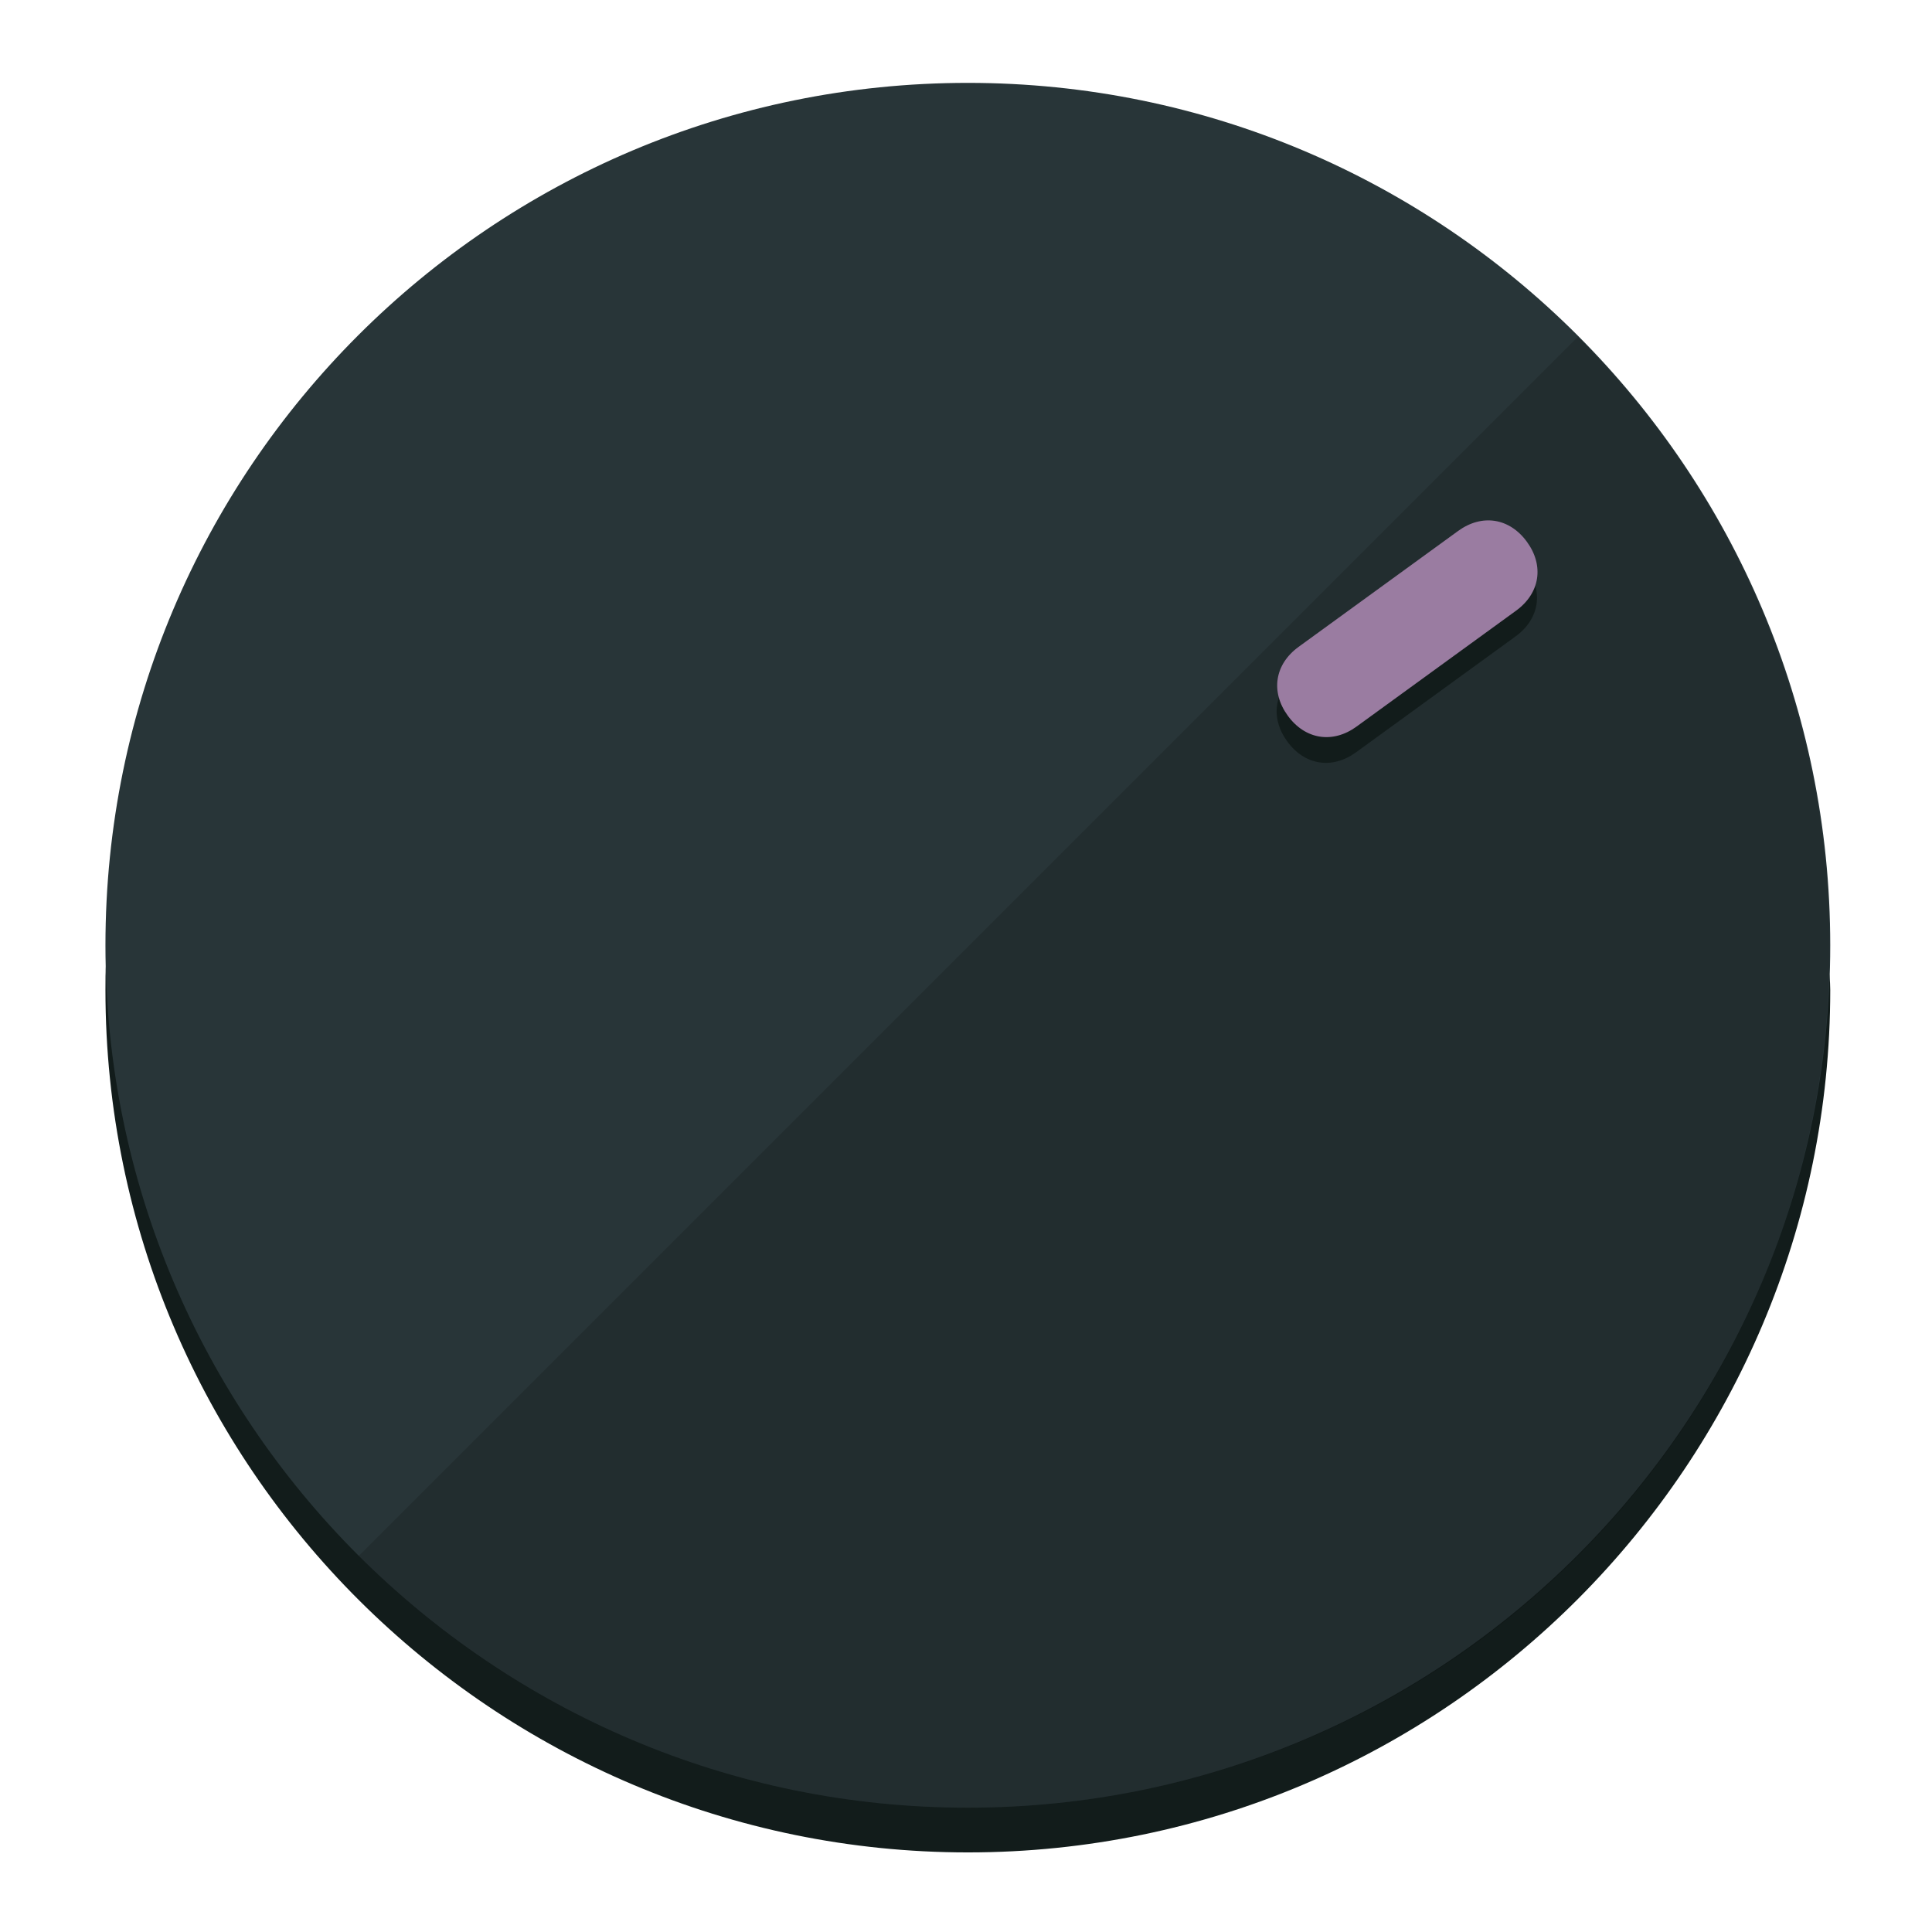
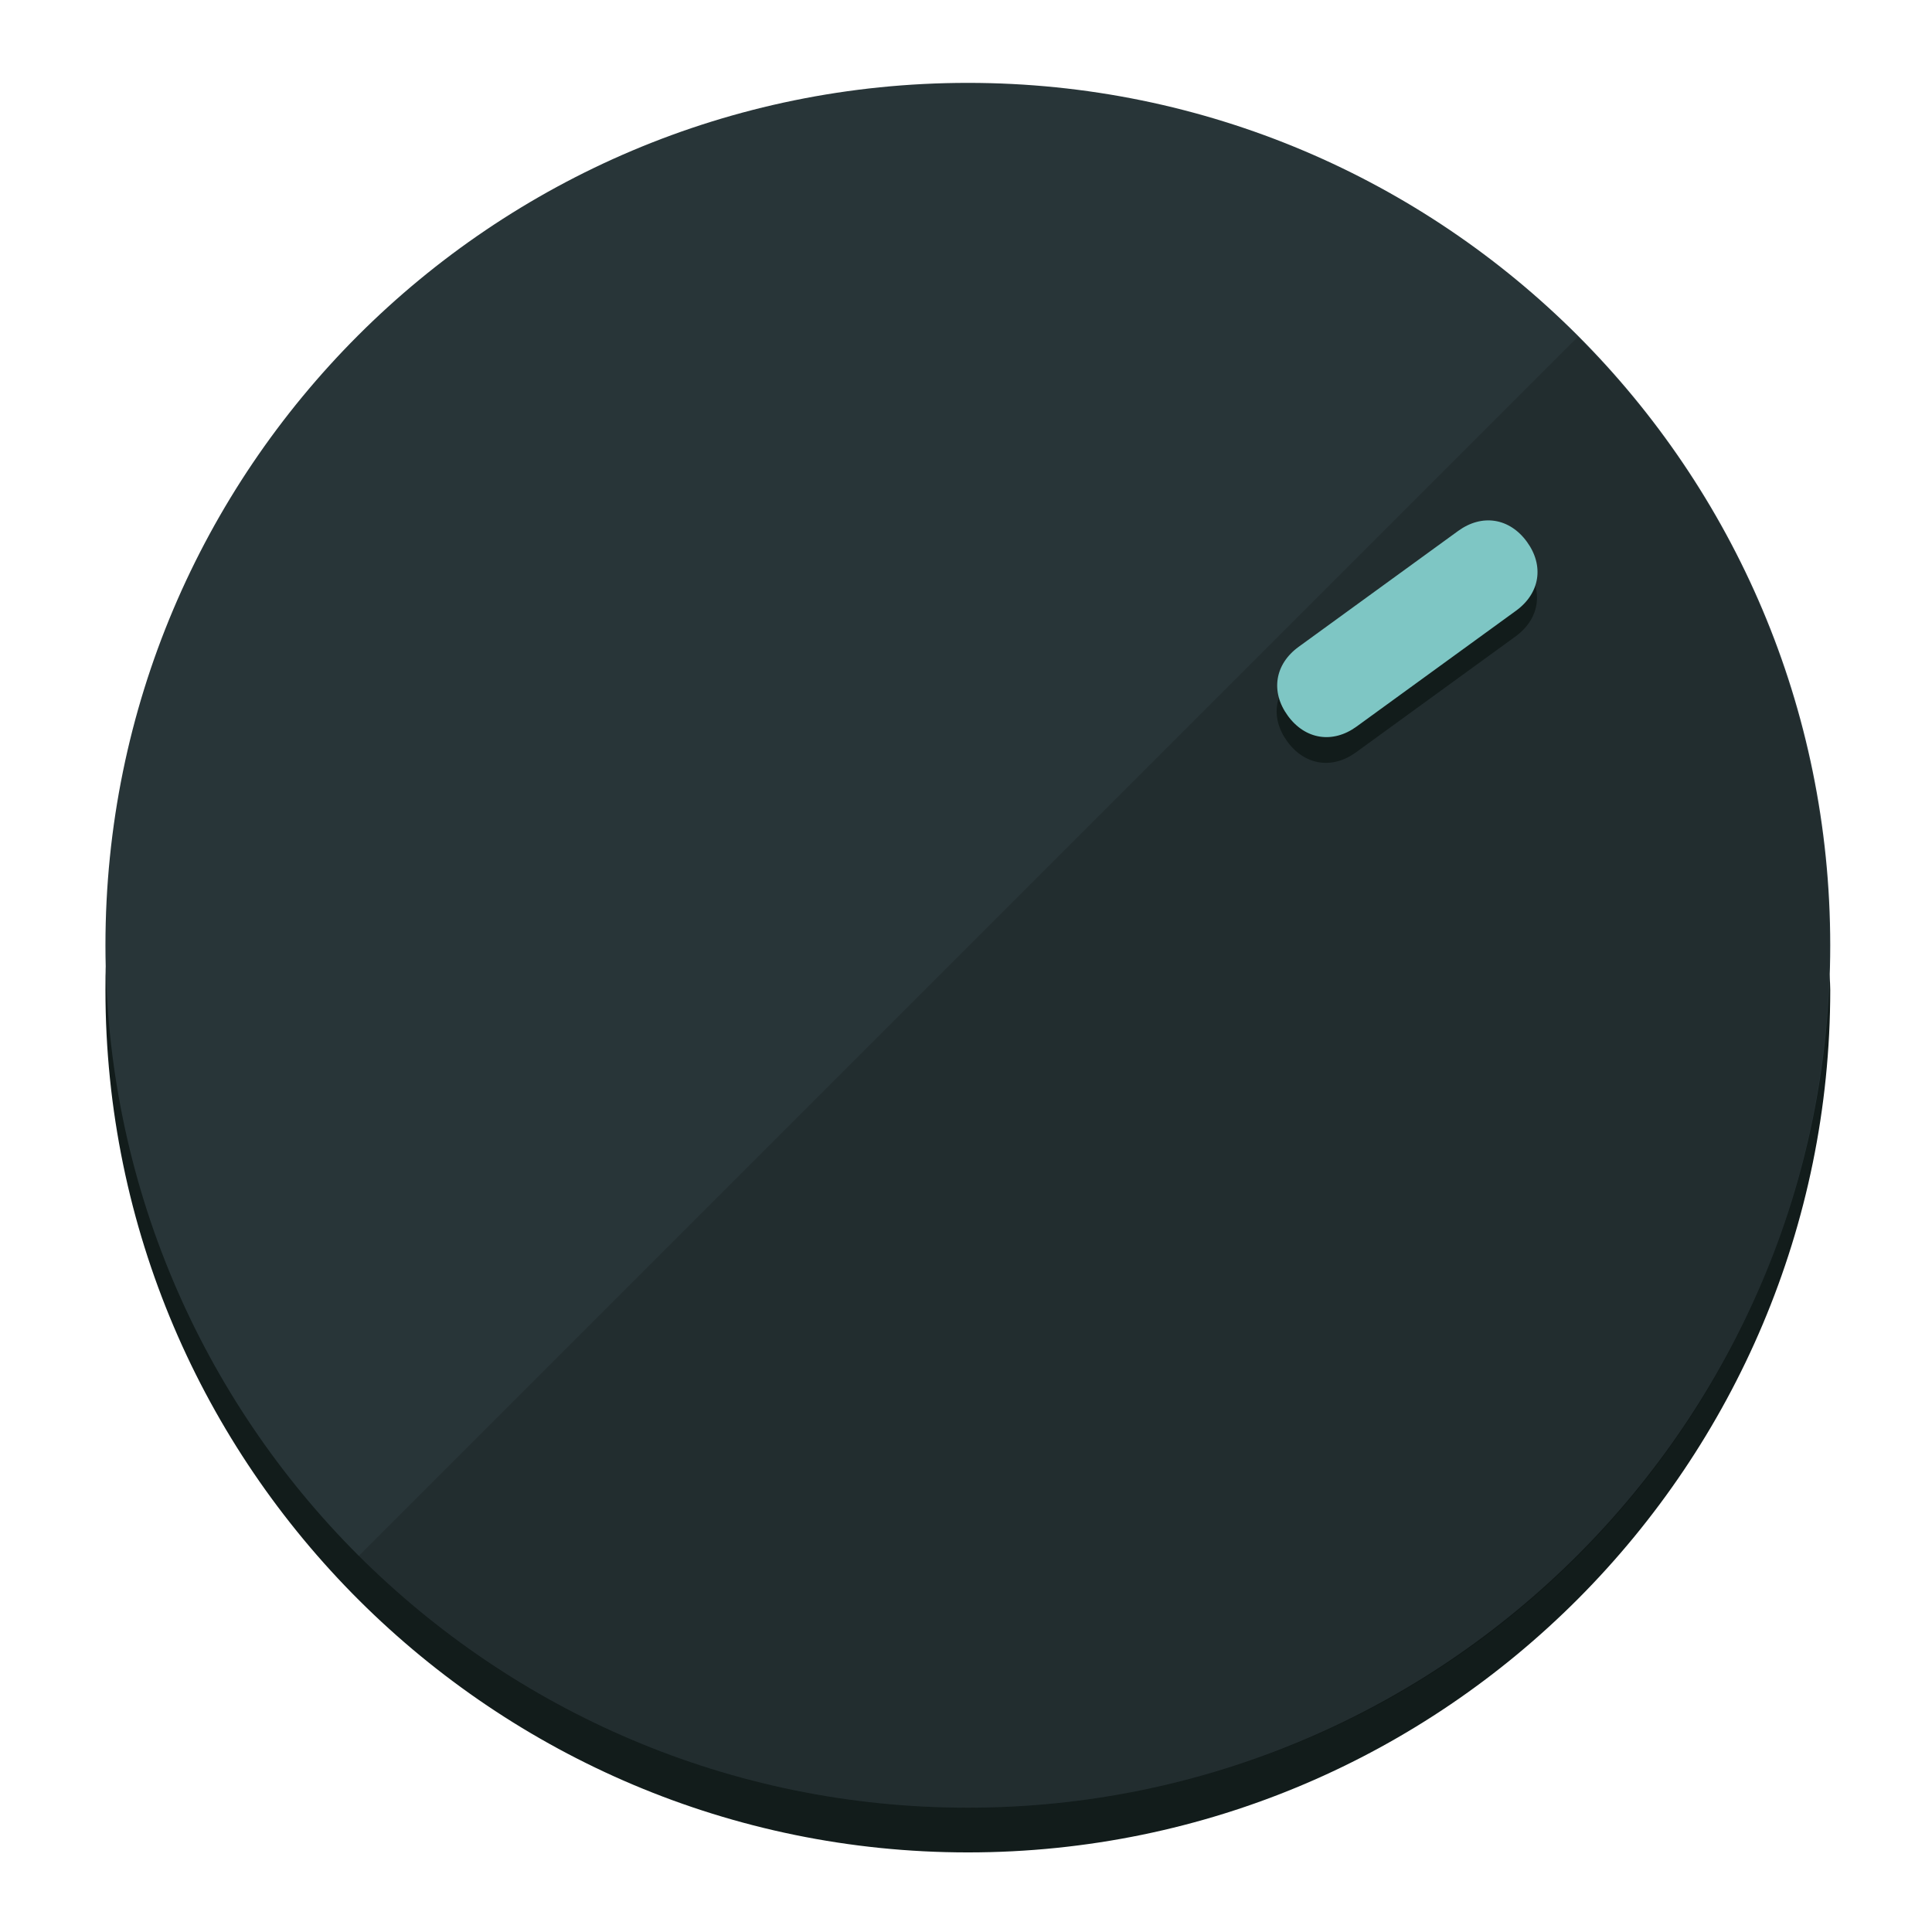
<svg xmlns="http://www.w3.org/2000/svg" height="120px" width="120px" version="1.1" id="Layer_1" viewBox="0 0 496.8 496.8" xml:space="preserve">
  <defs id="defs23" />
  <g id="g3158">
    <path style="display:inline;fill:#121c1b;fill-opacity:1;stroke-width:1.584" d="m 248.875,445.92 c 116.582,0 212.89,-91.238 220.493,-205.286 0,5.069 1.267,8.87 1.267,13.939 0,121.651 -98.842,221.76 -221.76,221.76 -121.651,0 -221.76,-98.842 -221.76,-221.76 0,-5.069 0,-8.87 1.267,-13.939 7.603,114.048 103.91,205.286 220.493,205.286 z" id="path8" />
    <circle style="display:inline;fill:#283538;fill-opacity:1;stroke-width:1.584" cx="248.875" cy="243.071" r="221.76" id="circle12" />
    <path style="display:inline;fill:#000000;fill-opacity:0.154;stroke-width:1.587" d="m 405.744,86.606 c 86.308,86.308 86.308,227.193 0,313.5 -86.308,86.308 -227.193,86.308 -313.5,0" id="path14" />
  </g>
  <g id="g3198">
    <circle style="display:none;fill:#000000;fill-opacity:0;stroke-width:1.584" cx="343.108" cy="-57.84" r="221.76" id="circle12-3" transform="rotate(54)" />
    <path style="display:inline;fill:#121c1b;fill-opacity:1;stroke-width:1.584" d="m 348.699,193.447 c -6.151,4.469 -13.231,3.348 -17.7,-2.803 v 0 c -4.469,-6.151 -3.348,-13.231 2.803,-17.7 l 41.007,-29.794 c 6.151,-4.469 13.231,-3.348 17.7,2.803 v 0 c 4.469,6.151 3.348,13.231 -2.803,17.7 z" id="path3789" />
-     <path style="display:inline;fill:#9A7CA1;stroke-width:1.584" d="m 348.836,186.828 c -6.151,4.469 -13.231,3.348 -17.7,-2.803 v 0 c -4.469,-6.151 -3.348,-13.231 2.803,-17.7 l 41.007,-29.794 c 6.151,-4.469 13.231,-3.348 17.7,2.803 v 0 c 4.469,6.151 3.348,13.231 -2.803,17.7 z" id="path915" />
+     <path style="display:inline;fill:#7EC6C4;stroke-width:1.584" d="m 348.836,186.828 c -6.151,4.469 -13.231,3.348 -17.7,-2.803 v 0 c -4.469,-6.151 -3.348,-13.231 2.803,-17.7 l 41.007,-29.794 c 6.151,-4.469 13.231,-3.348 17.7,2.803 v 0 c 4.469,6.151 3.348,13.231 -2.803,17.7 z" id="path915" />
  </g>
</svg>
